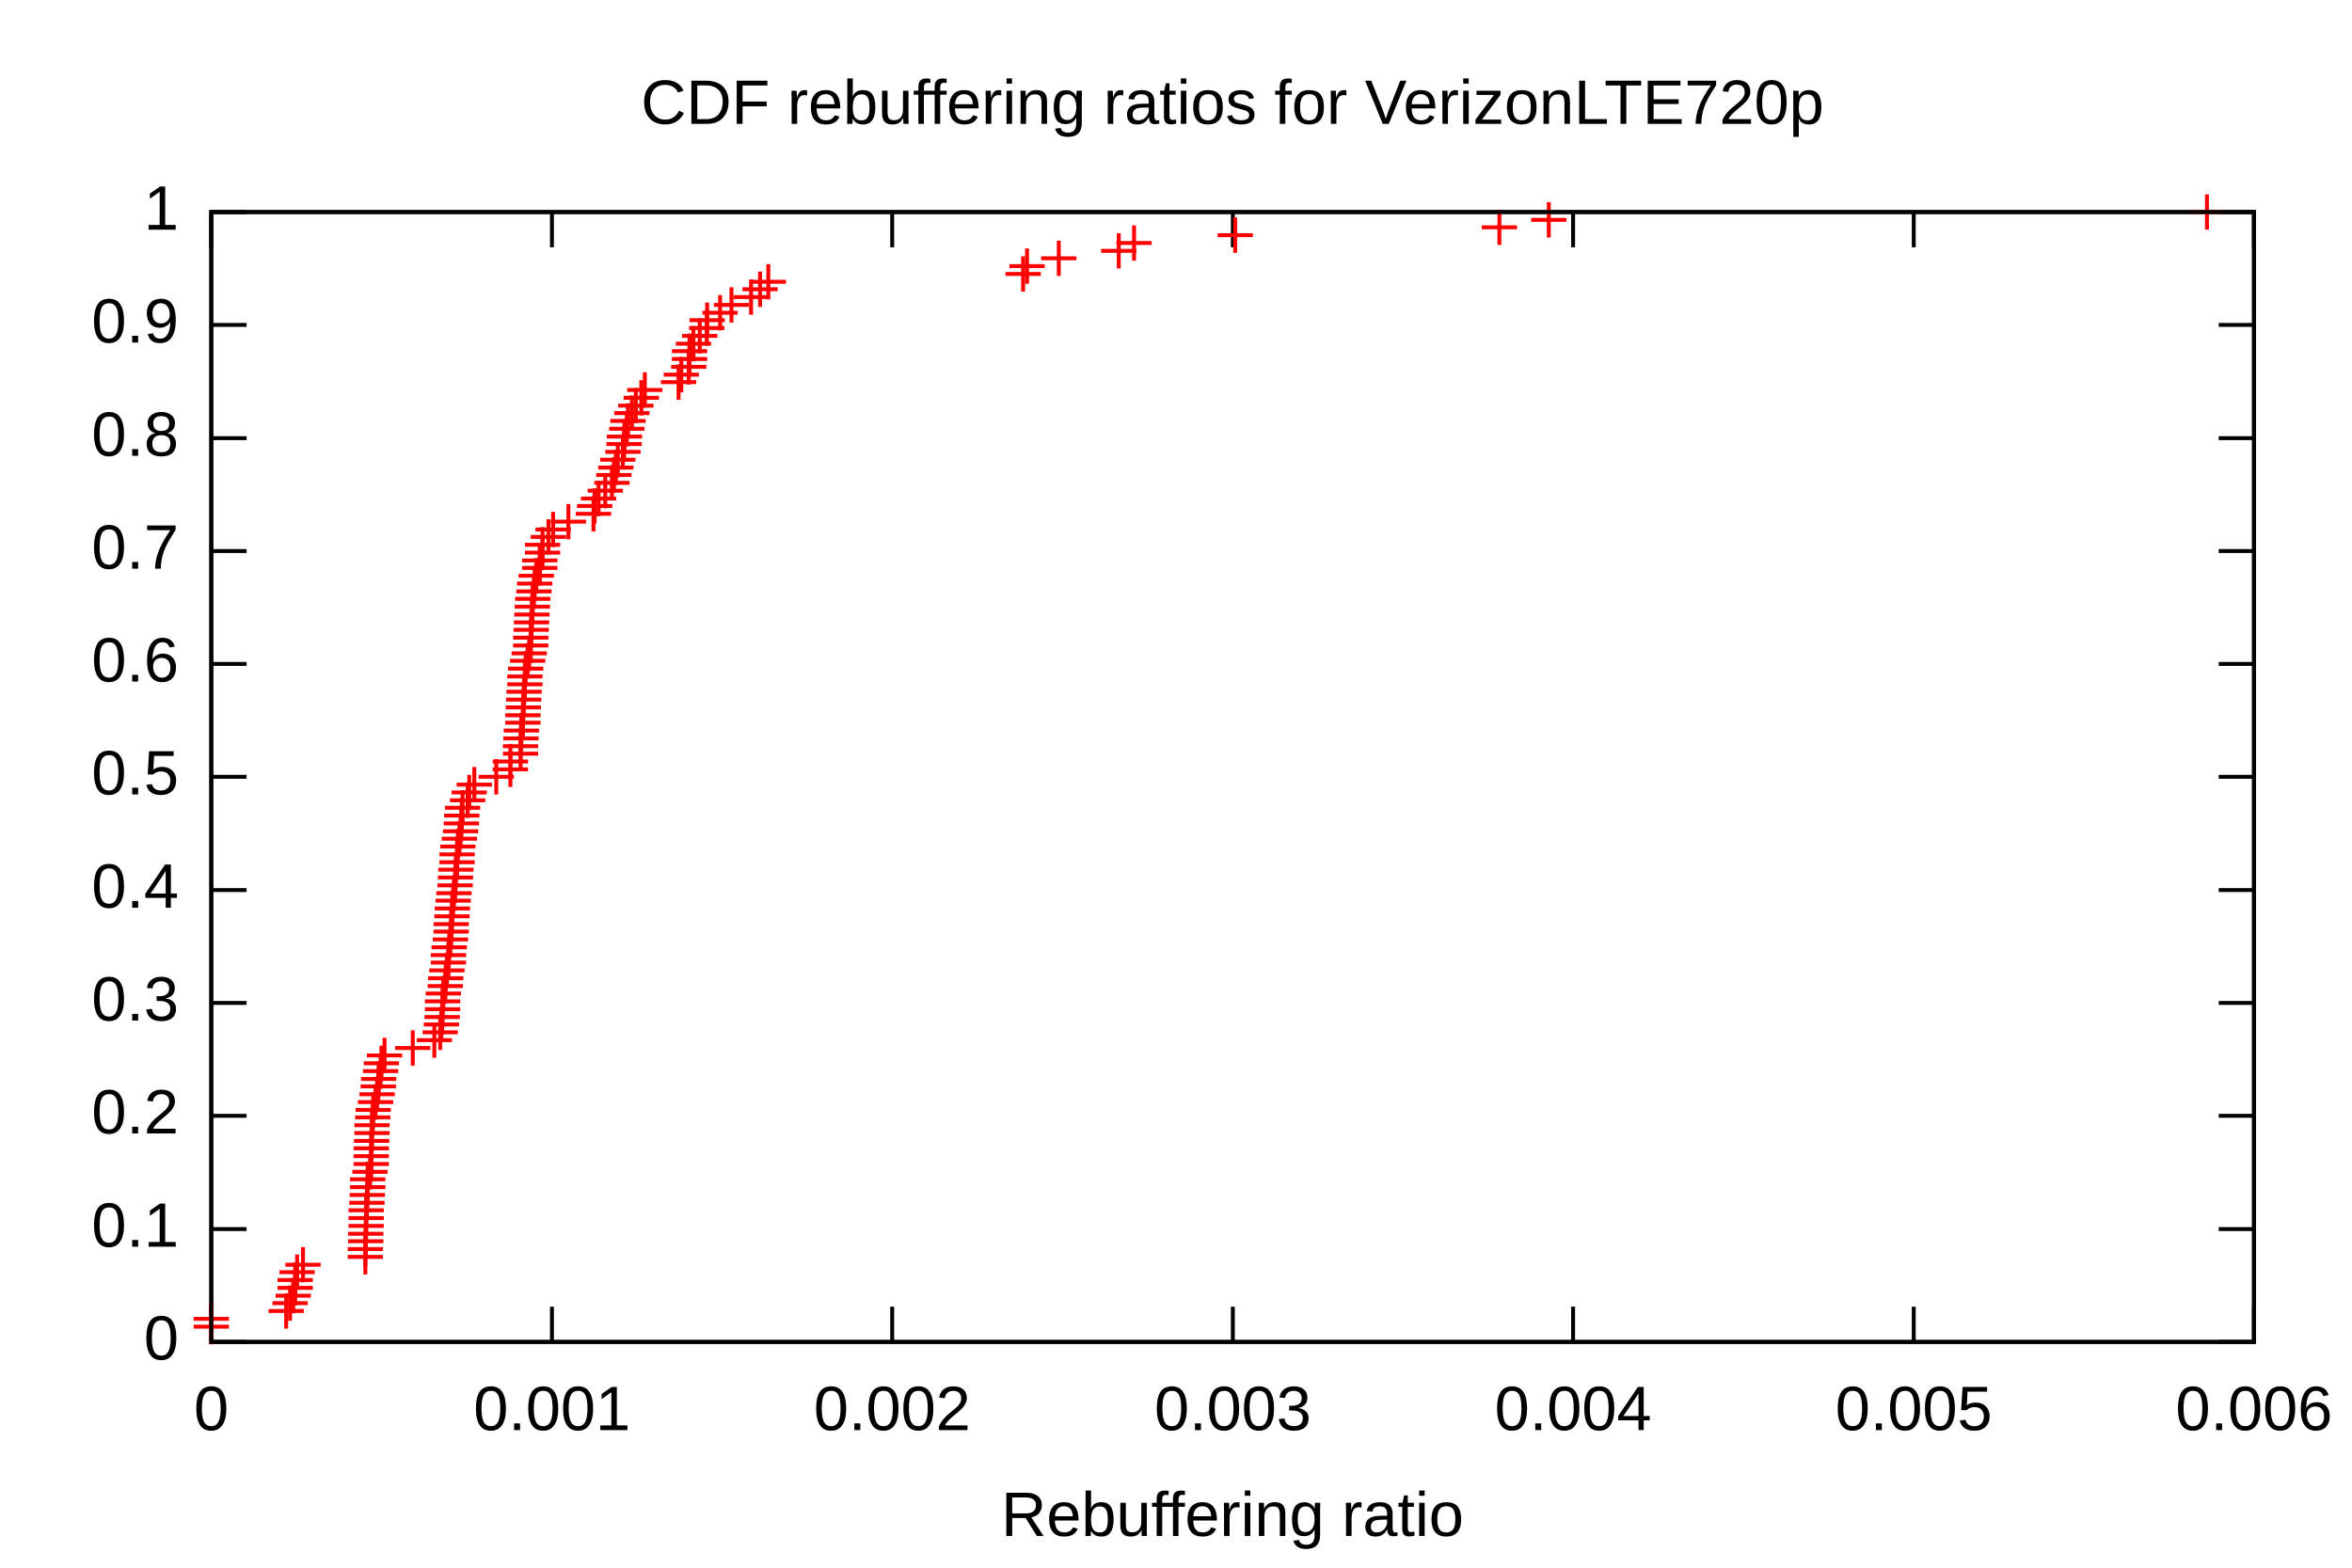
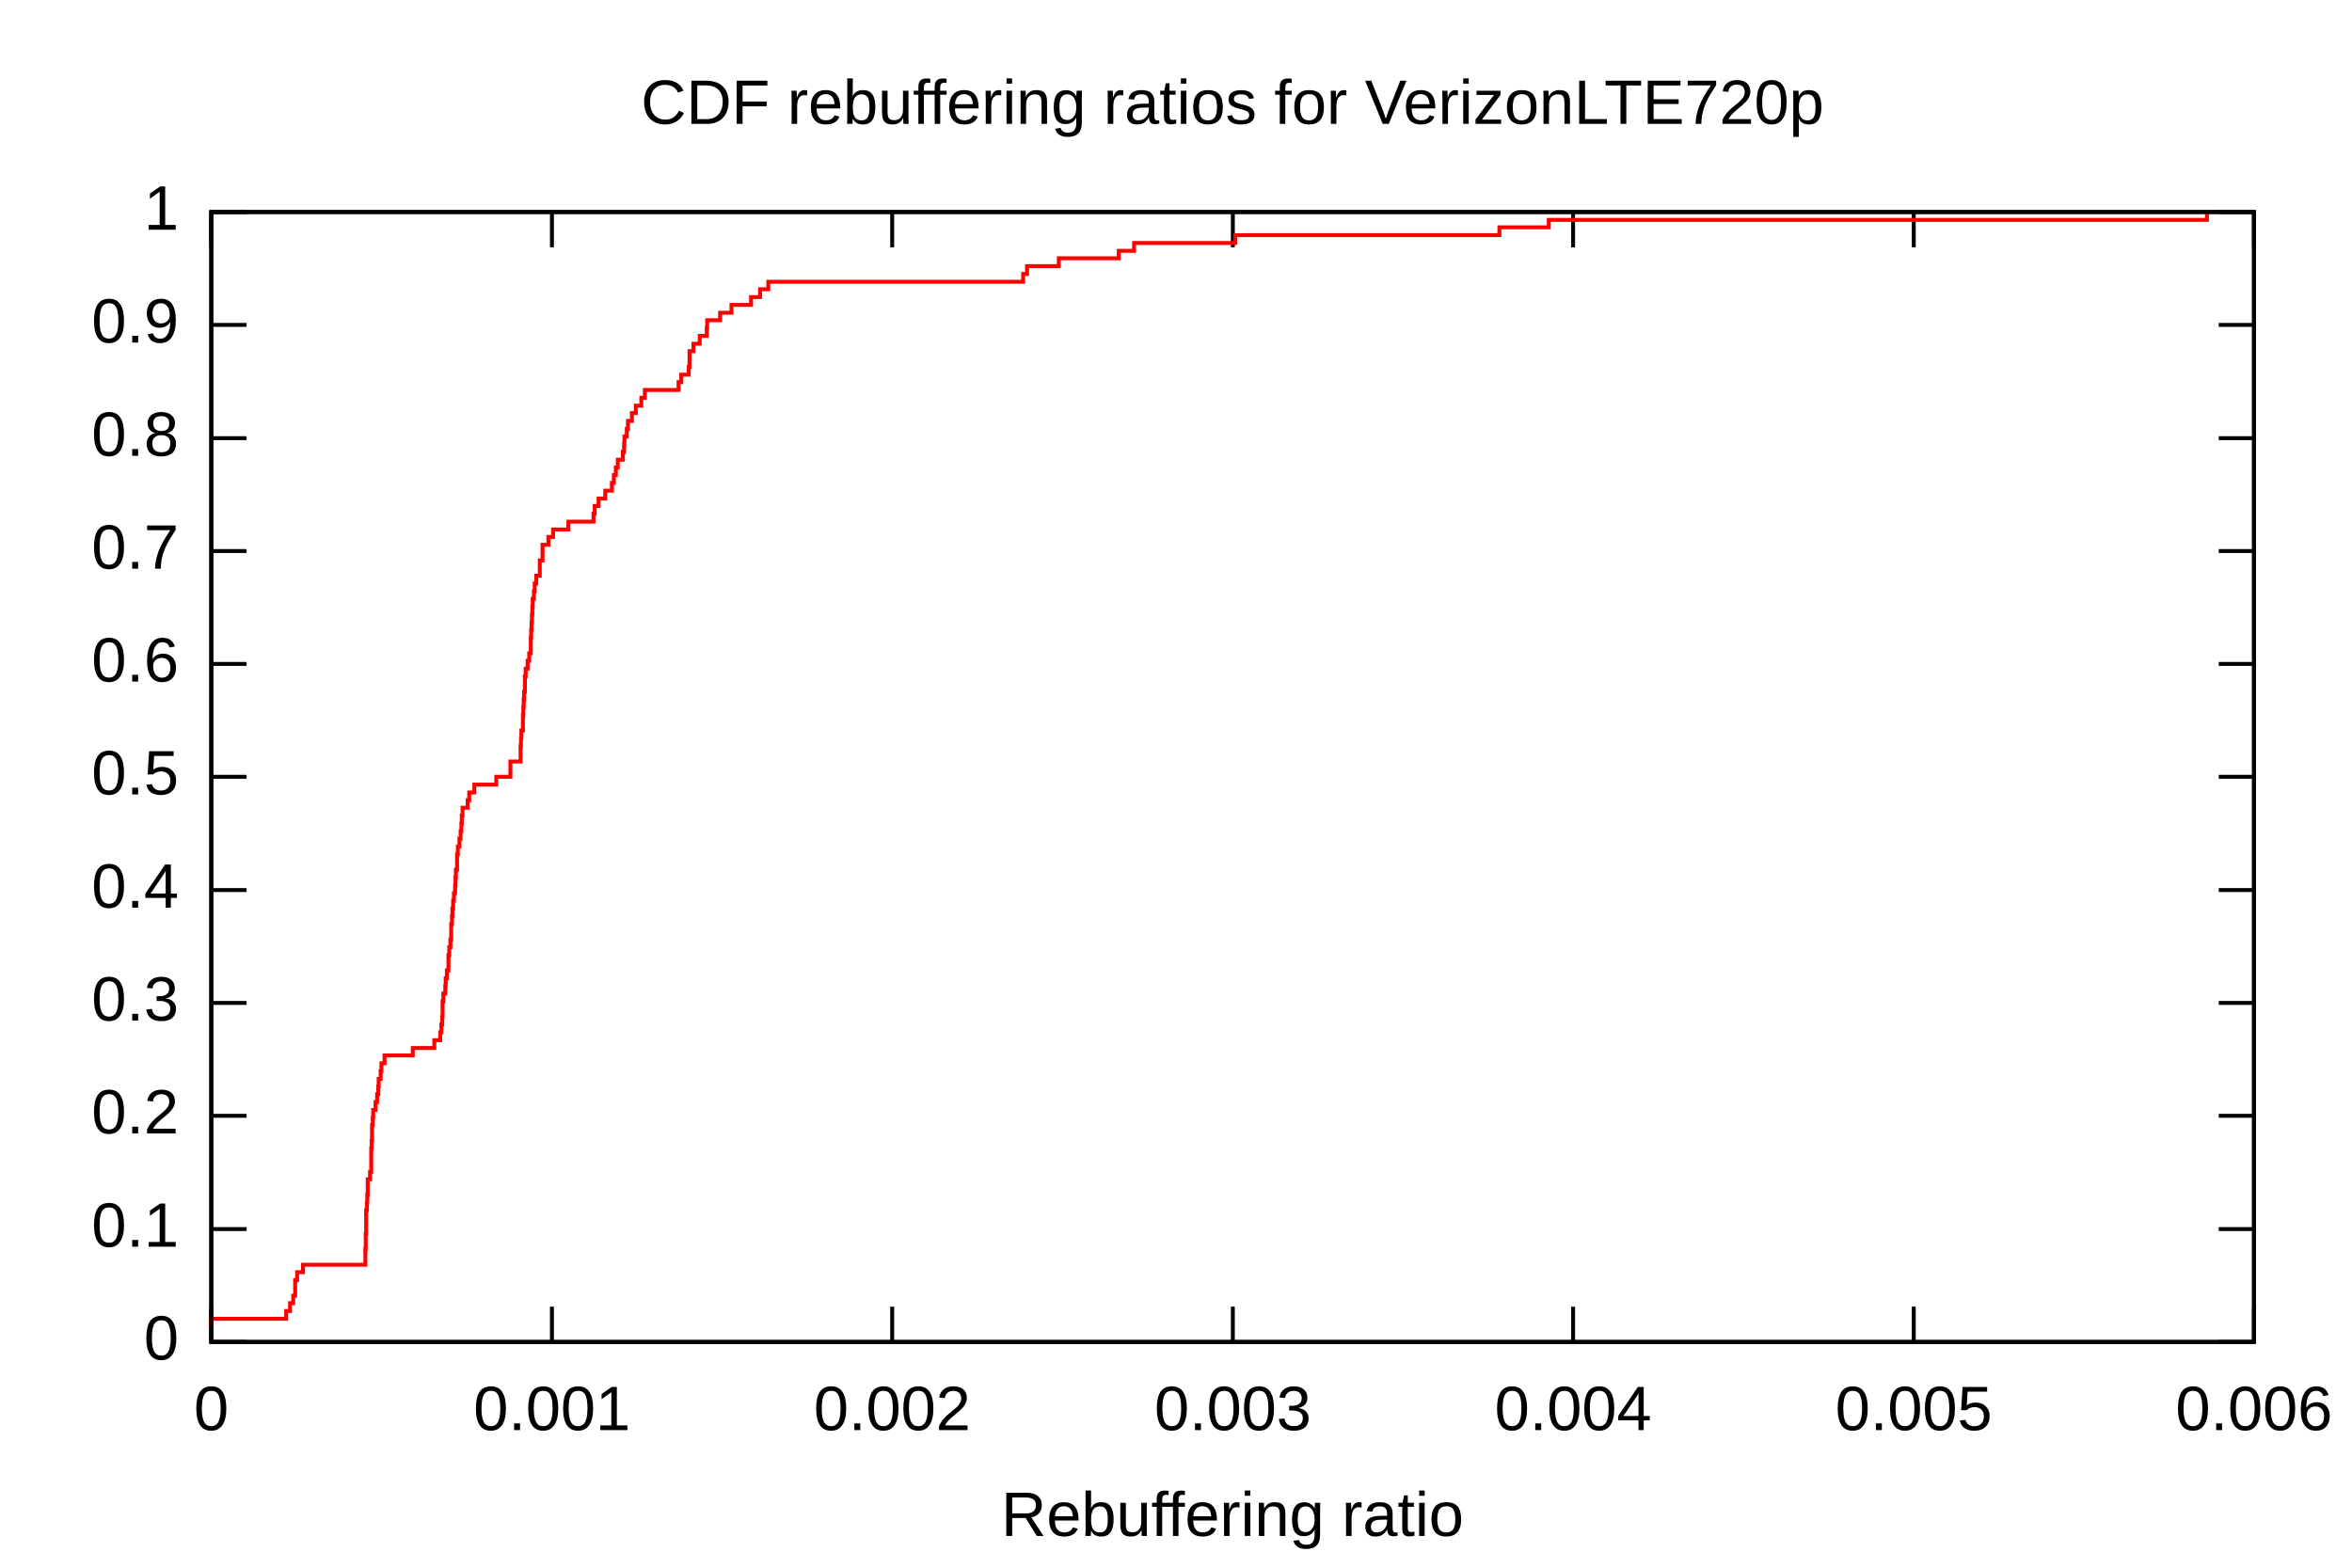
<svg xmlns="http://www.w3.org/2000/svg" xmlns:xlink="http://www.w3.org/1999/xlink" width="600" height="400" viewBox="0 0 600 400">
  <g id="gnuplot_canvas">
    <rect x="0" y="0" width="600" height="400" fill="none" />
    <defs>
      <circle id="gpDot" r="0.5" stroke-width="0.5" />
      <path id="gpPt0" stroke-width="0.222" stroke="currentColor" d="M-1,0 h2 M0,-1 v2" />
      <path id="gpPt1" stroke-width="0.222" stroke="currentColor" d="M-1,-1 L1,1 M1,-1 L-1,1" />
      <path id="gpPt2" stroke-width="0.222" stroke="currentColor" d="M-1,0 L1,0 M0,-1 L0,1 M-1,-1 L1,1 M-1,1 L1,-1" />
      <rect id="gpPt3" stroke-width="0.222" stroke="currentColor" x="-1" y="-1" width="2" height="2" />
      <rect id="gpPt4" stroke-width="0.222" stroke="currentColor" fill="currentColor" x="-1" y="-1" width="2" height="2" />
      <circle id="gpPt5" stroke-width="0.222" stroke="currentColor" cx="0" cy="0" r="1" />
      <use xlink:href="#gpPt5" id="gpPt6" fill="currentColor" stroke="none" />
      <path id="gpPt7" stroke-width="0.222" stroke="currentColor" d="M0,-1.33 L-1.33,0.67 L1.33,0.67 z" />
      <use xlink:href="#gpPt7" id="gpPt8" fill="currentColor" stroke="none" />
      <use xlink:href="#gpPt7" id="gpPt9" stroke="currentColor" transform="rotate(180)" />
      <use xlink:href="#gpPt9" id="gpPt10" fill="currentColor" stroke="none" />
      <use xlink:href="#gpPt3" id="gpPt11" stroke="currentColor" transform="rotate(45)" />
      <use xlink:href="#gpPt11" id="gpPt12" fill="currentColor" stroke="none" />
      <filter id="greybox" filterUnits="objectBoundingBox" x="0" y="0" height="1" width="1">
        <feFlood flood-color="lightgrey" flood-opacity="1" result="grey" />
        <feComposite in="SourceGraphic" in2="grey" operator="atop" />
      </filter>
    </defs>
    <g style="fill:none; color:white; stroke:currentColor; stroke-width:1.00; stroke-linecap:butt; stroke-linejoin:miter">
</g>
    <g style="fill:none; color:black; stroke:currentColor; stroke-width:1.00; stroke-linecap:butt; stroke-linejoin:miter">
      <path stroke="black" d="M53.9,342.4 L62.9,342.4 M575.0,342.4 L566.0,342.4  " />
      <g transform="translate(45.6,346.9)" style="stroke:none; fill:black; font-family:arial; font-size:12.00pt; text-anchor:end">
        <text> 0</text>
      </g>
      <path stroke="black" d="M53.9,313.6 L62.9,313.6 M575.0,313.6 L566.0,313.6  " />
      <g transform="translate(45.6,318.1)" style="stroke:none; fill:black; font-family:arial; font-size:12.00pt; text-anchor:end">
        <text> 0.1</text>
      </g>
      <path stroke="black" d="M53.9,284.7 L62.9,284.7 M575.0,284.7 L566.0,284.7  " />
      <g transform="translate(45.6,289.2)" style="stroke:none; fill:black; font-family:arial; font-size:12.00pt; text-anchor:end">
        <text> 0.2</text>
      </g>
      <path stroke="black" d="M53.9,255.9 L62.9,255.9 M575.0,255.9 L566.0,255.9  " />
      <g transform="translate(45.6,260.4)" style="stroke:none; fill:black; font-family:arial; font-size:12.00pt; text-anchor:end">
        <text> 0.3</text>
      </g>
      <path stroke="black" d="M53.9,227.1 L62.9,227.1 M575.0,227.1 L566.0,227.1  " />
      <g transform="translate(45.6,231.6)" style="stroke:none; fill:black; font-family:arial; font-size:12.00pt; text-anchor:end">
        <text> 0.4</text>
      </g>
      <path stroke="black" d="M53.9,198.2 L62.9,198.2 M575.0,198.2 L566.0,198.2  " />
      <g transform="translate(45.6,202.7)" style="stroke:none; fill:black; font-family:arial; font-size:12.00pt; text-anchor:end">
        <text> 0.5</text>
      </g>
      <path stroke="black" d="M53.9,169.4 L62.9,169.4 M575.0,169.4 L566.0,169.4  " />
      <g transform="translate(45.6,173.9)" style="stroke:none; fill:black; font-family:arial; font-size:12.00pt; text-anchor:end">
        <text> 0.6</text>
      </g>
      <path stroke="black" d="M53.9,140.6 L62.9,140.6 M575.0,140.6 L566.0,140.6  " />
      <g transform="translate(45.6,145.1)" style="stroke:none; fill:black; font-family:arial; font-size:12.00pt; text-anchor:end">
        <text> 0.7</text>
      </g>
      <path stroke="black" d="M53.9,111.8 L62.9,111.8 M575.0,111.8 L566.0,111.8  " />
      <g transform="translate(45.6,116.3)" style="stroke:none; fill:black; font-family:arial; font-size:12.00pt; text-anchor:end">
        <text> 0.8</text>
      </g>
      <path stroke="black" d="M53.9,82.9 L62.9,82.9 M575.0,82.9 L566.0,82.9  " />
      <g transform="translate(45.6,87.4)" style="stroke:none; fill:black; font-family:arial; font-size:12.00pt; text-anchor:end">
        <text> 0.9</text>
      </g>
      <path stroke="black" d="M53.9,54.1 L62.9,54.1 M575.0,54.1 L566.0,54.1  " />
      <g transform="translate(45.6,58.6)" style="stroke:none; fill:black; font-family:arial; font-size:12.00pt; text-anchor:end">
        <text> 1</text>
      </g>
      <path stroke="black" d="M53.9,342.4 L53.9,333.4 M53.9,54.1 L53.9,63.1  " />
      <g transform="translate(53.9,364.9)" style="stroke:none; fill:black; font-family:arial; font-size:12.00pt; text-anchor:middle">
        <text> 0</text>
      </g>
      <path stroke="black" d="M140.8,342.4 L140.8,333.4 M140.8,54.1 L140.8,63.1  " />
      <g transform="translate(140.8,364.9)" style="stroke:none; fill:black; font-family:arial; font-size:12.00pt; text-anchor:middle">
        <text> 0.001</text>
      </g>
      <path stroke="black" d="M227.6,342.4 L227.6,333.4 M227.6,54.1 L227.6,63.1  " />
      <g transform="translate(227.6,364.9)" style="stroke:none; fill:black; font-family:arial; font-size:12.00pt; text-anchor:middle">
        <text> 0.002</text>
      </g>
      <path stroke="black" d="M314.5,342.4 L314.5,333.4 M314.5,54.1 L314.5,63.1  " />
      <g transform="translate(314.5,364.9)" style="stroke:none; fill:black; font-family:arial; font-size:12.00pt; text-anchor:middle">
        <text> 0.003</text>
      </g>
      <path stroke="black" d="M401.3,342.4 L401.3,333.4 M401.3,54.1 L401.3,63.1  " />
      <g transform="translate(401.3,364.9)" style="stroke:none; fill:black; font-family:arial; font-size:12.00pt; text-anchor:middle">
        <text> 0.004</text>
      </g>
      <path stroke="black" d="M488.2,342.4 L488.2,333.4 M488.2,54.1 L488.2,63.1  " />
      <g transform="translate(488.2,364.9)" style="stroke:none; fill:black; font-family:arial; font-size:12.00pt; text-anchor:middle">
        <text> 0.005</text>
      </g>
      <path stroke="black" d="M575.0,342.4 L575.0,333.4 M575.0,54.1 L575.0,63.1  " />
      <g transform="translate(575.0,364.9)" style="stroke:none; fill:black; font-family:arial; font-size:12.00pt; text-anchor:middle">
        <text> 0.006</text>
      </g>
      <path stroke="black" d="M53.9,54.1 L53.9,342.4 L575.0,342.4 L575.0,54.1 L53.9,54.1 Z  " />
      <g transform="translate(314.4,391.9)" style="stroke:none; fill:black; font-family:arial; font-size:12.00pt; text-anchor:middle">
        <text>Rebuffering ratio</text>
      </g>
      <g transform="translate(314.4,31.6)" style="stroke:none; fill:black; font-family:arial; font-size:12.00pt; text-anchor:middle">
        <text>CDF rebuffering ratios for VerizonLTE720p</text>
      </g>
    </g>
    <g id="gnuplot_plot_1">
      <g style="fill:none; color:red; stroke:currentColor; stroke-width:1.00; stroke-linecap:butt; stroke-linejoin:miter">
-         <use xlink:href="#gpPt0" transform="translate(53.9,338.5) scale(4.50)" color="red" />
-         <use xlink:href="#gpPt0" transform="translate(53.9,336.5) scale(4.50)" color="red" />
-         <use xlink:href="#gpPt0" transform="translate(73.0,334.5) scale(4.50)" color="red" />
-         <use xlink:href="#gpPt0" transform="translate(74.0,332.5) scale(4.50)" color="red" />
-         <use xlink:href="#gpPt0" transform="translate(74.8,330.6) scale(4.50)" color="red" />
-         <use xlink:href="#gpPt0" transform="translate(75.3,328.6) scale(4.50)" color="red" />
-         <use xlink:href="#gpPt0" transform="translate(75.3,326.6) scale(4.50)" color="red" />
-         <use xlink:href="#gpPt0" transform="translate(75.8,324.6) scale(4.50)" color="red" />
-         <use xlink:href="#gpPt0" transform="translate(77.3,322.7) scale(4.50)" color="red" />
-         <use xlink:href="#gpPt0" transform="translate(93.2,320.7) scale(4.50)" color="red" />
-         <use xlink:href="#gpPt0" transform="translate(93.2,318.7) scale(4.50)" color="red" />
-         <use xlink:href="#gpPt0" transform="translate(93.3,316.7) scale(4.50)" color="red" />
-         <use xlink:href="#gpPt0" transform="translate(93.3,314.8) scale(4.50)" color="red" />
-         <use xlink:href="#gpPt0" transform="translate(93.4,312.8) scale(4.50)" color="red" />
-         <use xlink:href="#gpPt0" transform="translate(93.4,310.8) scale(4.50)" color="red" />
-         <use xlink:href="#gpPt0" transform="translate(93.4,308.8) scale(4.50)" color="red" />
-         <use xlink:href="#gpPt0" transform="translate(93.6,306.9) scale(4.50)" color="red" />
-         <use xlink:href="#gpPt0" transform="translate(93.7,304.9) scale(4.50)" color="red" />
-         <use xlink:href="#gpPt0" transform="translate(93.8,302.9) scale(4.50)" color="red" />
-         <use xlink:href="#gpPt0" transform="translate(93.8,300.9) scale(4.50)" color="red" />
-         <use xlink:href="#gpPt0" transform="translate(94.4,299.0) scale(4.50)" color="red" />
-         <use xlink:href="#gpPt0" transform="translate(94.7,297.0) scale(4.50)" color="red" />
-         <use xlink:href="#gpPt0" transform="translate(94.7,295.0) scale(4.50)" color="red" />
-         <use xlink:href="#gpPt0" transform="translate(94.7,293.0) scale(4.50)" color="red" />
-         <use xlink:href="#gpPt0" transform="translate(94.8,291.1) scale(4.50)" color="red" />
-         <use xlink:href="#gpPt0" transform="translate(94.9,289.1) scale(4.50)" color="red" />
-         <use xlink:href="#gpPt0" transform="translate(94.9,287.1) scale(4.50)" color="red" />
-         <use xlink:href="#gpPt0" transform="translate(95.1,285.1) scale(4.50)" color="red" />
-         <use xlink:href="#gpPt0" transform="translate(95.2,283.2) scale(4.50)" color="red" />
-         <use xlink:href="#gpPt0" transform="translate(95.8,281.2) scale(4.50)" color="red" />
-         <use xlink:href="#gpPt0" transform="translate(96.2,279.2) scale(4.50)" color="red" />
-         <use xlink:href="#gpPt0" transform="translate(96.5,277.2) scale(4.50)" color="red" />
-         <use xlink:href="#gpPt0" transform="translate(96.6,275.3) scale(4.50)" color="red" />
-         <use xlink:href="#gpPt0" transform="translate(97.1,273.3) scale(4.50)" color="red" />
-         <use xlink:href="#gpPt0" transform="translate(97.3,271.3) scale(4.50)" color="red" />
-         <use xlink:href="#gpPt0" transform="translate(98.1,269.3) scale(4.50)" color="red" />
-         <use xlink:href="#gpPt0" transform="translate(105.3,267.4) scale(4.50)" color="red" />
-         <use xlink:href="#gpPt0" transform="translate(110.8,265.4) scale(4.50)" color="red" />
-         <use xlink:href="#gpPt0" transform="translate(112.3,263.4) scale(4.50)" color="red" />
-         <use xlink:href="#gpPt0" transform="translate(112.6,261.4) scale(4.50)" color="red" />
-         <use xlink:href="#gpPt0" transform="translate(112.8,259.5) scale(4.50)" color="red" />
-         <use xlink:href="#gpPt0" transform="translate(112.9,257.5) scale(4.50)" color="red" />
-         <use xlink:href="#gpPt0" transform="translate(112.9,255.5) scale(4.50)" color="red" />
-         <use xlink:href="#gpPt0" transform="translate(113.1,253.5) scale(4.50)" color="red" />
-         <use xlink:href="#gpPt0" transform="translate(113.6,251.6) scale(4.50)" color="red" />
-         <use xlink:href="#gpPt0" transform="translate(113.7,249.6) scale(4.50)" color="red" />
-         <use xlink:href="#gpPt0" transform="translate(114.0,247.6) scale(4.50)" color="red" />
-         <use xlink:href="#gpPt0" transform="translate(114.4,245.6) scale(4.50)" color="red" />
-         <use xlink:href="#gpPt0" transform="translate(114.4,243.7) scale(4.50)" color="red" />
-         <use xlink:href="#gpPt0" transform="translate(114.6,241.7) scale(4.50)" color="red" />
-         <use xlink:href="#gpPt0" transform="translate(114.9,239.7) scale(4.50)" color="red" />
-         <use xlink:href="#gpPt0" transform="translate(115.1,237.7) scale(4.50)" color="red" />
-         <use xlink:href="#gpPt0" transform="translate(115.1,235.8) scale(4.50)" color="red" />
-         <use xlink:href="#gpPt0" transform="translate(115.3,233.8) scale(4.50)" color="red" />
-         <use xlink:href="#gpPt0" transform="translate(115.4,231.8) scale(4.50)" color="red" />
-         <use xlink:href="#gpPt0" transform="translate(115.6,229.8) scale(4.50)" color="red" />
-         <use xlink:href="#gpPt0" transform="translate(115.8,227.9) scale(4.50)" color="red" />
-         <use xlink:href="#gpPt0" transform="translate(116.1,225.9) scale(4.50)" color="red" />
-         <use xlink:href="#gpPt0" transform="translate(116.2,223.9) scale(4.50)" color="red" />
-         <use xlink:href="#gpPt0" transform="translate(116.3,221.9) scale(4.50)" color="red" />
-         <use xlink:href="#gpPt0" transform="translate(116.6,220.0) scale(4.50)" color="red" />
-         <use xlink:href="#gpPt0" transform="translate(116.6,218.0) scale(4.50)" color="red" />
-         <use xlink:href="#gpPt0" transform="translate(116.8,216.0) scale(4.50)" color="red" />
-         <use xlink:href="#gpPt0" transform="translate(117.2,214.0) scale(4.50)" color="red" />
-         <use xlink:href="#gpPt0" transform="translate(117.5,212.1) scale(4.50)" color="red" />
-         <use xlink:href="#gpPt0" transform="translate(117.7,210.1) scale(4.50)" color="red" />
-         <use xlink:href="#gpPt0" transform="translate(117.8,208.1) scale(4.50)" color="red" />
-         <use xlink:href="#gpPt0" transform="translate(118.0,206.1) scale(4.50)" color="red" />
-         <use xlink:href="#gpPt0" transform="translate(119.3,204.2) scale(4.50)" color="red" />
-         <use xlink:href="#gpPt0" transform="translate(119.7,202.2) scale(4.50)" color="red" />
-         <use xlink:href="#gpPt0" transform="translate(121.0,200.2) scale(4.50)" color="red" />
-         <use xlink:href="#gpPt0" transform="translate(126.6,198.2) scale(4.50)" color="red" />
-         <use xlink:href="#gpPt0" transform="translate(130.2,196.3) scale(4.50)" color="red" />
-         <use xlink:href="#gpPt0" transform="translate(130.2,194.3) scale(4.50)" color="red" />
-         <use xlink:href="#gpPt0" transform="translate(132.8,192.3) scale(4.50)" color="red" />
-         <use xlink:href="#gpPt0" transform="translate(132.8,190.4) scale(4.50)" color="red" />
-         <use xlink:href="#gpPt0" transform="translate(132.9,188.4) scale(4.50)" color="red" />
-         <use xlink:href="#gpPt0" transform="translate(133.0,186.4) scale(4.50)" color="red" />
-         <use xlink:href="#gpPt0" transform="translate(133.4,184.4) scale(4.50)" color="red" />
-         <use xlink:href="#gpPt0" transform="translate(133.4,182.5) scale(4.50)" color="red" />
-         <use xlink:href="#gpPt0" transform="translate(133.5,180.5) scale(4.50)" color="red" />
-         <use xlink:href="#gpPt0" transform="translate(133.6,178.5) scale(4.50)" color="red" />
-         <use xlink:href="#gpPt0" transform="translate(133.7,176.5) scale(4.50)" color="red" />
-         <use xlink:href="#gpPt0" transform="translate(133.9,174.6) scale(4.50)" color="red" />
-         <use xlink:href="#gpPt0" transform="translate(133.9,172.6) scale(4.50)" color="red" />
-         <use xlink:href="#gpPt0" transform="translate(134.1,170.6) scale(4.50)" color="red" />
-         <use xlink:href="#gpPt0" transform="translate(134.6,168.6) scale(4.50)" color="red" />
-         <use xlink:href="#gpPt0" transform="translate(135.0,166.7) scale(4.50)" color="red" />
-         <use xlink:href="#gpPt0" transform="translate(135.4,164.7) scale(4.50)" color="red" />
-         <use xlink:href="#gpPt0" transform="translate(135.4,162.7) scale(4.50)" color="red" />
-         <use xlink:href="#gpPt0" transform="translate(135.5,160.7) scale(4.50)" color="red" />
-         <use xlink:href="#gpPt0" transform="translate(135.6,158.8) scale(4.50)" color="red" />
-         <use xlink:href="#gpPt0" transform="translate(135.7,156.8) scale(4.50)" color="red" />
-         <use xlink:href="#gpPt0" transform="translate(135.8,154.8) scale(4.50)" color="red" />
-         <use xlink:href="#gpPt0" transform="translate(135.9,152.8) scale(4.50)" color="red" />
-         <use xlink:href="#gpPt0" transform="translate(136.2,150.9) scale(4.50)" color="red" />
-         <use xlink:href="#gpPt0" transform="translate(136.4,148.9) scale(4.50)" color="red" />
-         <use xlink:href="#gpPt0" transform="translate(136.8,146.9) scale(4.50)" color="red" />
-         <use xlink:href="#gpPt0" transform="translate(137.7,144.9) scale(4.50)" color="red" />
-         <use xlink:href="#gpPt0" transform="translate(137.7,143.0) scale(4.50)" color="red" />
-         <use xlink:href="#gpPt0" transform="translate(138.4,141.0) scale(4.50)" color="red" />
-         <use xlink:href="#gpPt0" transform="translate(138.4,139.0) scale(4.50)" color="red" />
-         <use xlink:href="#gpPt0" transform="translate(139.9,137.0) scale(4.50)" color="red" />
-         <use xlink:href="#gpPt0" transform="translate(141.1,135.1) scale(4.50)" color="red" />
-         <use xlink:href="#gpPt0" transform="translate(145.0,133.1) scale(4.50)" color="red" />
-         <use xlink:href="#gpPt0" transform="translate(151.4,131.1) scale(4.50)" color="red" />
-         <use xlink:href="#gpPt0" transform="translate(151.7,129.1) scale(4.50)" color="red" />
-         <use xlink:href="#gpPt0" transform="translate(152.7,127.2) scale(4.50)" color="red" />
-         <use xlink:href="#gpPt0" transform="translate(154.4,125.2) scale(4.50)" color="red" />
-         <use xlink:href="#gpPt0" transform="translate(156.1,123.2) scale(4.50)" color="red" />
-         <use xlink:href="#gpPt0" transform="translate(156.6,121.2) scale(4.50)" color="red" />
-         <use xlink:href="#gpPt0" transform="translate(157.1,119.3) scale(4.50)" color="red" />
-         <use xlink:href="#gpPt0" transform="translate(157.6,117.3) scale(4.50)" color="red" />
-         <use xlink:href="#gpPt0" transform="translate(158.9,115.3) scale(4.50)" color="red" />
-         <use xlink:href="#gpPt0" transform="translate(159.2,113.3) scale(4.50)" color="red" />
-         <use xlink:href="#gpPt0" transform="translate(159.3,111.4) scale(4.50)" color="red" />
-         <use xlink:href="#gpPt0" transform="translate(159.9,109.4) scale(4.50)" color="red" />
-         <use xlink:href="#gpPt0" transform="translate(160.2,107.4) scale(4.50)" color="red" />
-         <use xlink:href="#gpPt0" transform="translate(161.2,105.4) scale(4.50)" color="red" />
-         <use xlink:href="#gpPt0" transform="translate(162.2,103.5) scale(4.50)" color="red" />
-         <use xlink:href="#gpPt0" transform="translate(163.6,101.5) scale(4.50)" color="red" />
-         <use xlink:href="#gpPt0" transform="translate(164.5,99.5) scale(4.50)" color="red" />
-         <use xlink:href="#gpPt0" transform="translate(173.1,97.5) scale(4.50)" color="red" />
-         <use xlink:href="#gpPt0" transform="translate(173.8,95.6) scale(4.50)" color="red" />
-         <use xlink:href="#gpPt0" transform="translate(175.7,93.6) scale(4.50)" color="red" />
-         <use xlink:href="#gpPt0" transform="translate(175.9,91.6) scale(4.50)" color="red" />
-         <use xlink:href="#gpPt0" transform="translate(175.9,89.6) scale(4.50)" color="red" />
-         <use xlink:href="#gpPt0" transform="translate(176.9,87.7) scale(4.50)" color="red" />
-         <use xlink:href="#gpPt0" transform="translate(178.5,85.7) scale(4.50)" color="red" />
-         <use xlink:href="#gpPt0" transform="translate(180.3,83.7) scale(4.50)" color="red" />
-         <use xlink:href="#gpPt0" transform="translate(180.4,81.7) scale(4.50)" color="red" />
-         <use xlink:href="#gpPt0" transform="translate(183.7,79.8) scale(4.50)" color="red" />
-         <use xlink:href="#gpPt0" transform="translate(186.6,77.8) scale(4.50)" color="red" />
-         <use xlink:href="#gpPt0" transform="translate(191.6,75.8) scale(4.50)" color="red" />
-         <use xlink:href="#gpPt0" transform="translate(193.9,73.8) scale(4.50)" color="red" />
-         <use xlink:href="#gpPt0" transform="translate(196.0,71.9) scale(4.50)" color="red" />
-         <use xlink:href="#gpPt0" transform="translate(261.0,69.9) scale(4.50)" color="red" />
-         <use xlink:href="#gpPt0" transform="translate(262.0,67.9) scale(4.50)" color="red" />
-         <use xlink:href="#gpPt0" transform="translate(270.1,65.9) scale(4.50)" color="red" />
-         <use xlink:href="#gpPt0" transform="translate(285.4,64.0) scale(4.50)" color="red" />
-         <use xlink:href="#gpPt0" transform="translate(289.3,62.0) scale(4.50)" color="red" />
-         <use xlink:href="#gpPt0" transform="translate(315.1,60.0) scale(4.50)" color="red" />
-         <use xlink:href="#gpPt0" transform="translate(382.5,58.0) scale(4.50)" color="red" />
-         <use xlink:href="#gpPt0" transform="translate(395.1,56.1) scale(4.50)" color="red" />
-         <use xlink:href="#gpPt0" transform="translate(563.0,54.1) scale(4.50)" color="red" />
+         <path stroke="red" d="M53.9,338.5 L53.9,336.5 L73.0,336.5 L73.0,334.5 L74.0,334.5 L74.0,332.5 L74.8,332.5 L74.8,330.6    L75.3,330.6 L75.3,328.6 L75.3,326.6 L75.8,326.6 L75.8,324.6 L77.3,324.6 L77.3,322.7 L93.2,322.7    L93.2,320.7 L93.2,318.7 L93.3,318.7 L93.3,316.7 L93.3,314.8 L93.4,314.8 L93.4,312.8 L93.4,310.8    L93.4,308.8 L93.6,308.8 L93.6,306.9 L93.7,306.9 L93.7,304.9 L93.8,304.9 L93.8,302.9 L93.8,300.9    L94.4,300.9 L94.4,299.0 L94.7,299.0 L94.7,297.0 L94.7,295.0 L94.7,293.0 L94.8,293.0 L94.8,291.1    L94.9,291.1 L94.9,289.1 L94.9,287.1 L95.1,287.1 L95.1,285.1 L95.2,285.1 L95.2,283.2 L95.8,283.2    L95.8,281.2 L96.2,281.2 L96.2,279.2 L96.5,279.2 L96.5,277.2 L96.6,277.2 L96.6,275.3 L97.1,275.3    L97.1,273.3 L97.3,273.3 L97.3,271.3 L98.1,271.3 L98.1,269.3 L105.3,269.3 L105.3,267.4 L110.8,267.4    L110.8,265.4 L112.3,265.4 L112.3,263.4 L112.6,263.4 L112.6,261.4 L112.8,261.4 L112.8,259.5 L112.9,259.5    L112.9,257.5 L112.9,255.5 L113.1,255.5 L113.1,253.5 L113.6,253.5 L113.6,251.6 L113.7,251.6 L113.7,249.6    L114.0,249.6 L114.0,247.6 L114.4,247.6 L114.4,245.6 L114.4,243.7 L114.6,243.7 L114.6,241.7 L114.9,241.7    L114.9,239.7 L115.1,239.7 L115.1,237.7 L115.1,235.8 L115.3,235.8 L115.3,233.8 L115.4,233.8 L115.4,231.8    L115.6,231.8 L115.6,229.8 L115.8,229.8 L115.8,227.9 L116.1,227.9 L116.1,225.9 L116.2,225.9 L116.2,223.9    L116.3,223.9 L116.3,221.9 L116.6,221.9 L116.6,220.0 L116.6,218.0 L116.8,218.0 L116.8,216.0 L117.2,216.0    L117.2,214.0 L117.5,214.0 L117.5,212.1 L117.7,212.1 L117.7,210.1 L117.8,210.1 L117.8,208.1 L118.0,208.1    L118.0,206.1 L119.3,206.1 L119.3,204.2 L119.7,204.2 L119.7,202.2 L121.0,202.2 L121.0,200.2 L126.6,200.2    L126.6,198.2 L130.2,198.2 L130.2,196.3 L130.2,194.3 L132.8,194.3 L132.8,192.3 L132.8,190.4 L132.9,190.4    L132.9,188.4 L133.0,188.4 L133.0,186.4 L133.4,186.4 L133.4,184.4 L133.4,182.5 L133.5,182.5 L133.5,180.5    L133.6,180.5 L133.6,178.5 L133.7,178.5 L133.7,176.5 L133.9,176.5 L133.9,174.6 L133.9,172.6 L134.1,172.6    L134.1,170.6 L134.6,170.6 L134.6,168.6 L135.0,168.6 L135.0,166.7 L135.4,166.7 L135.4,164.7 L135.4,162.7    L135.5,162.7 L135.5,160.7 L135.6,160.7 L135.6,158.8 L135.7,158.8 L135.7,156.8 L135.8,156.8 L135.8,154.8    L135.9,154.8 L135.9,152.8 L136.2,152.8 L136.2,150.9 L136.4,150.9 L136.4,148.9 L136.8,148.9 L136.8,146.9    L137.7,146.9 L137.7,144.9 L137.7,143.0 L138.4,143.0 L138.4,141.0 L138.4,139.0 L139.9,139.0 L139.9,137.0    L141.1,137.0 L141.1,135.1 L145.0,135.1 L145.0,133.1 L151.4,133.1 L151.4,131.1 L151.7,131.1 L151.7,129.1    L152.7,129.1 L152.7,127.2 L154.4,127.2 L154.4,125.2 L156.1,125.2 L156.1,123.2 L156.6,123.2 L156.6,121.2    L157.1,121.2 L157.1,119.3 L157.6,119.3 L157.6,117.3 L158.9,117.3 L158.9,115.3 L159.2,115.3 L159.2,113.3    L159.3,113.3 L159.3,111.4 L159.9,111.4 L159.9,109.4 L160.2,109.4 L160.2,107.4 L161.2,107.4 L161.2,105.4    L162.2,105.4 L162.2,103.5 L163.6,103.5 L163.6,101.5 L164.5,101.5 L164.5,99.5 L173.1,99.5 L173.1,97.5    L173.8,97.5 L173.8,95.6 L175.7,95.6 L175.7,93.6 L175.9,93.6 L175.9,91.6 L175.9,89.6 L176.9,89.6    L176.9,87.7 L178.5,87.7 L178.5,85.7 L180.3,85.7 L180.3,83.7 L180.4,83.7 L180.4,81.7 L183.7,81.7    L183.7,79.8 L186.6,79.8 L186.6,77.8 L191.6,77.8 L191.6,75.8 L193.9,75.8 L193.9,73.8 L196.0,73.8    L196.0,71.9 L261.0,71.9 L261.0,69.9 L262.0,69.9 L262.0,67.9 L270.1,67.9 L270.1,65.9 L285.4,65.9    L285.4,64.0 L289.3,64.0 L289.3,62.0 L315.1,62.0 L315.1,60.0 L382.5,60.0 L382.5,58.0 L395.1,58.0    L395.1,56.1 L563.0,56.1 L563.0,54.1  " />
      </g>
    </g>
    <g style="fill:none; color:black; stroke:currentColor; stroke-width:1.00; stroke-linecap:butt; stroke-linejoin:miter">
      <path stroke="black" d="M53.9,54.1 L53.9,342.4 L575.0,342.4 L575.0,54.1 L53.9,54.1 Z  " />
    </g>
  </g>
</svg>
